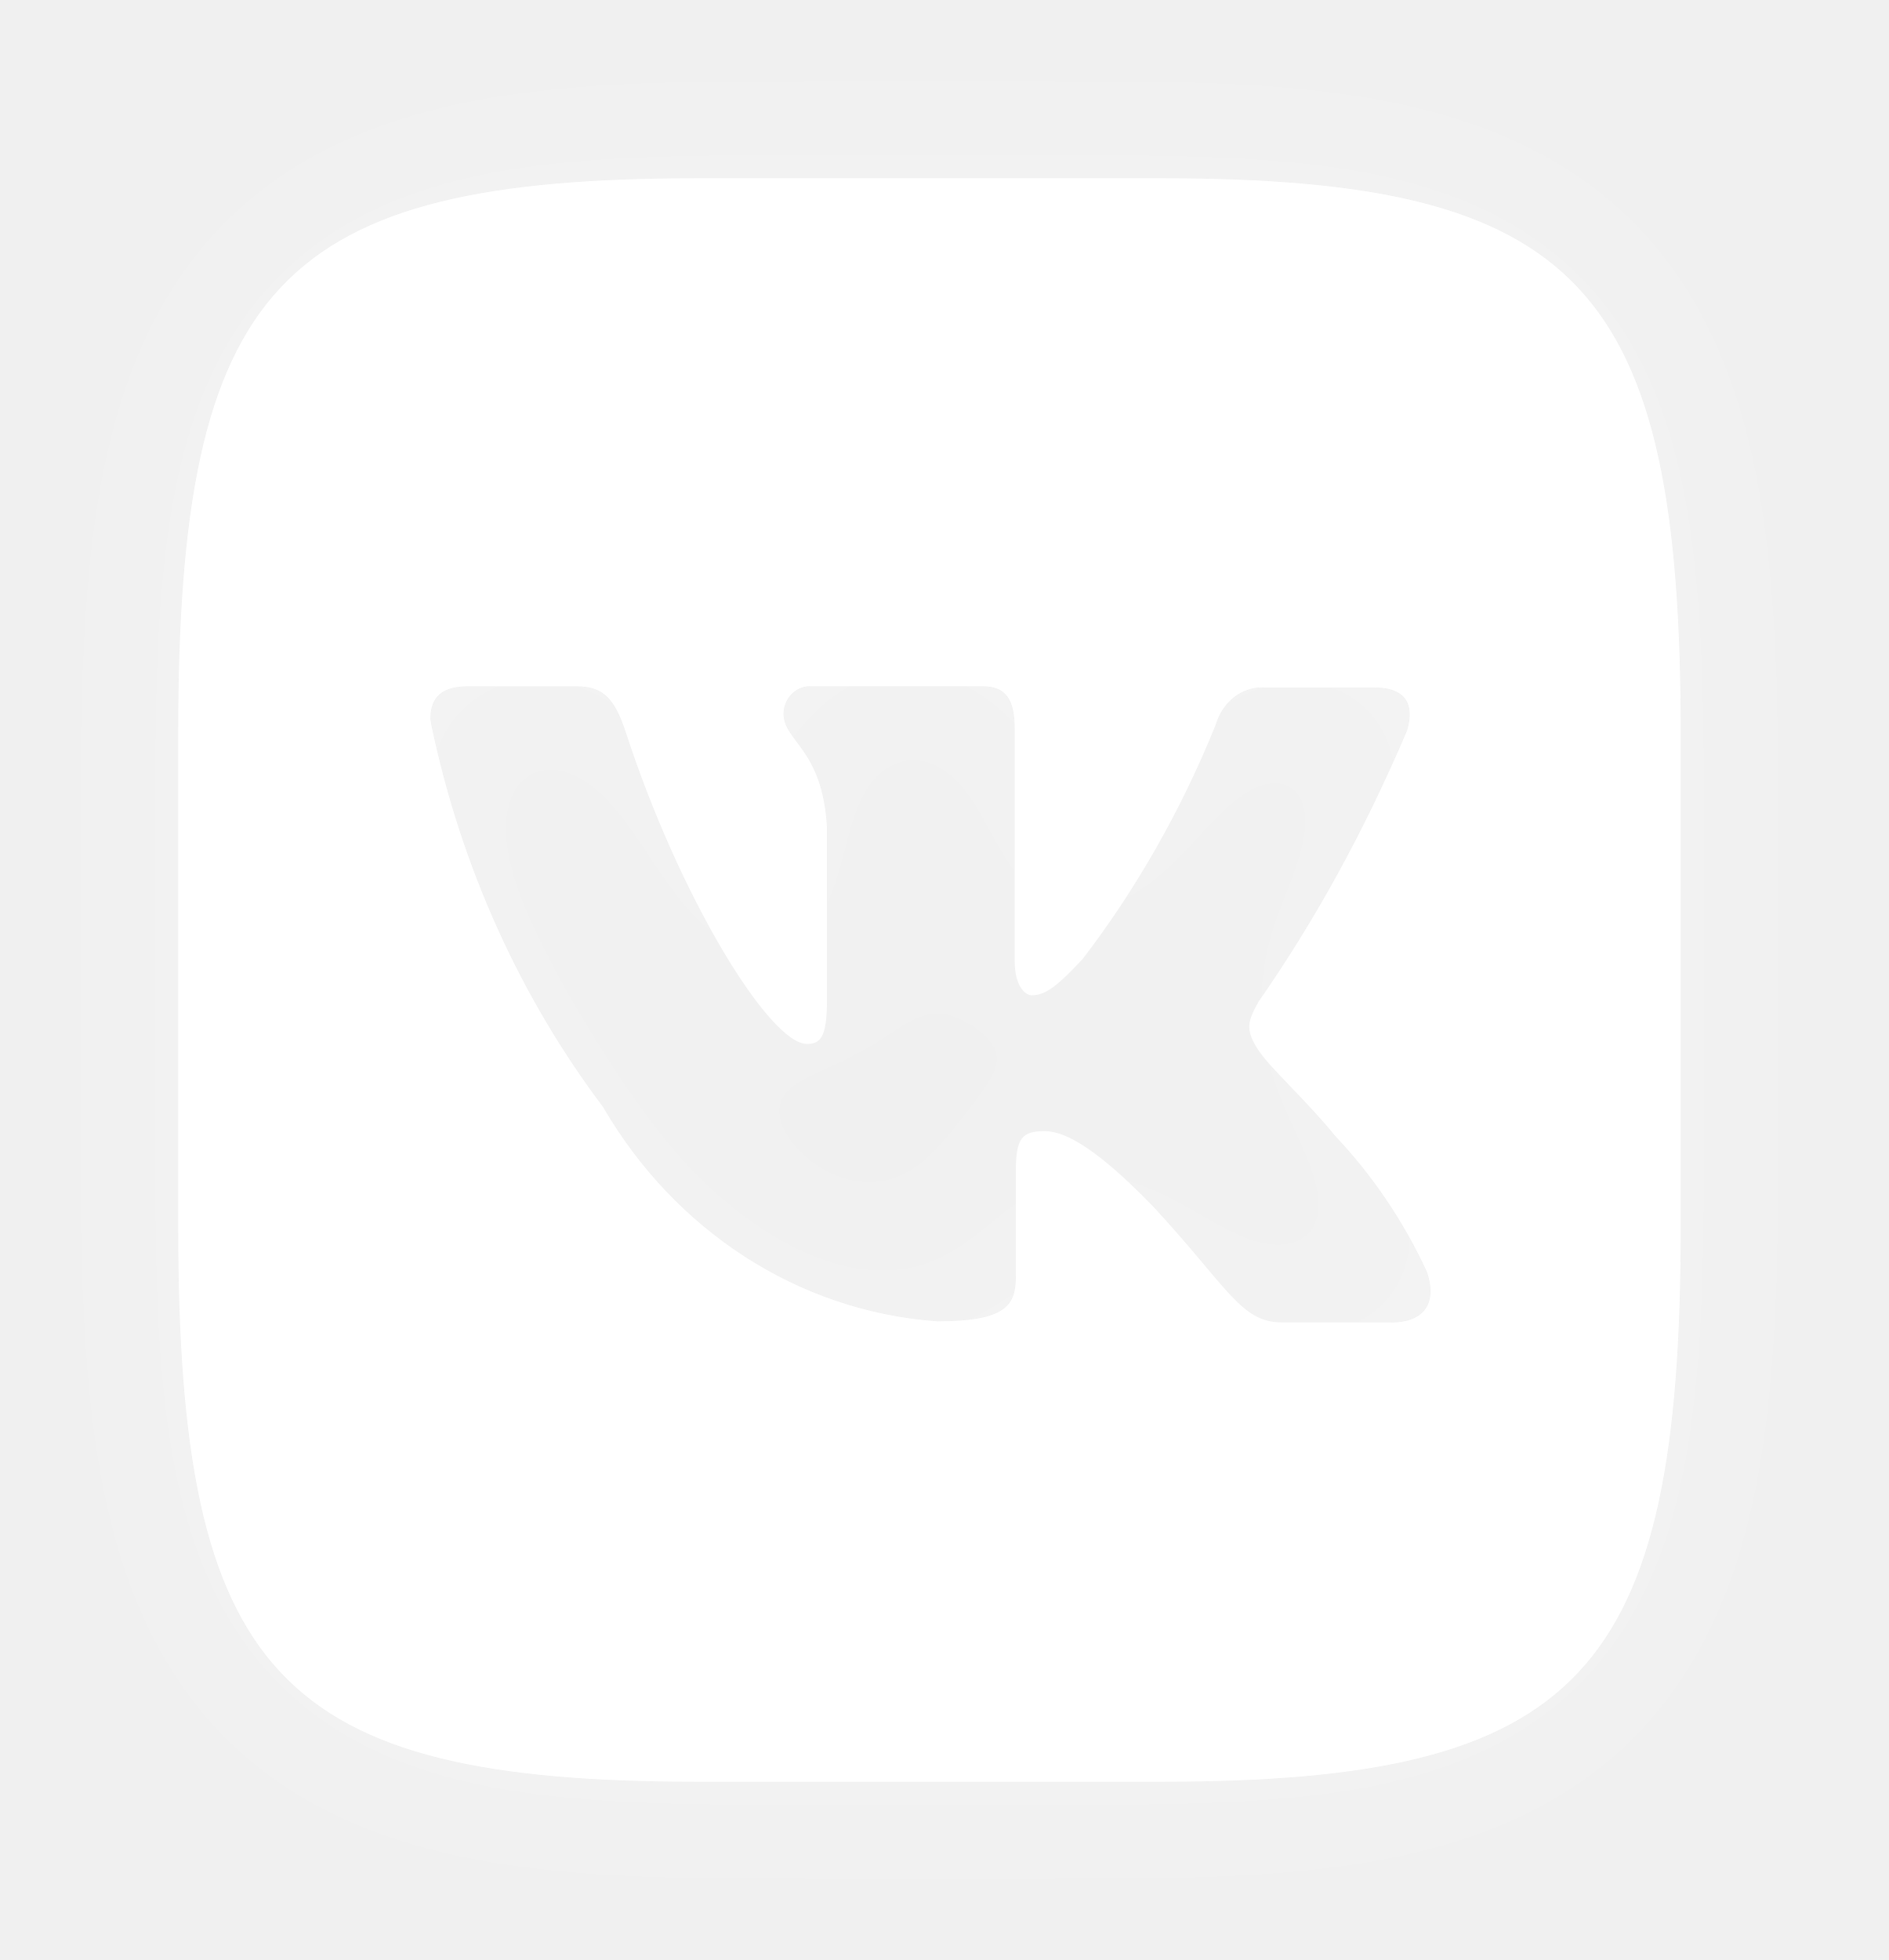
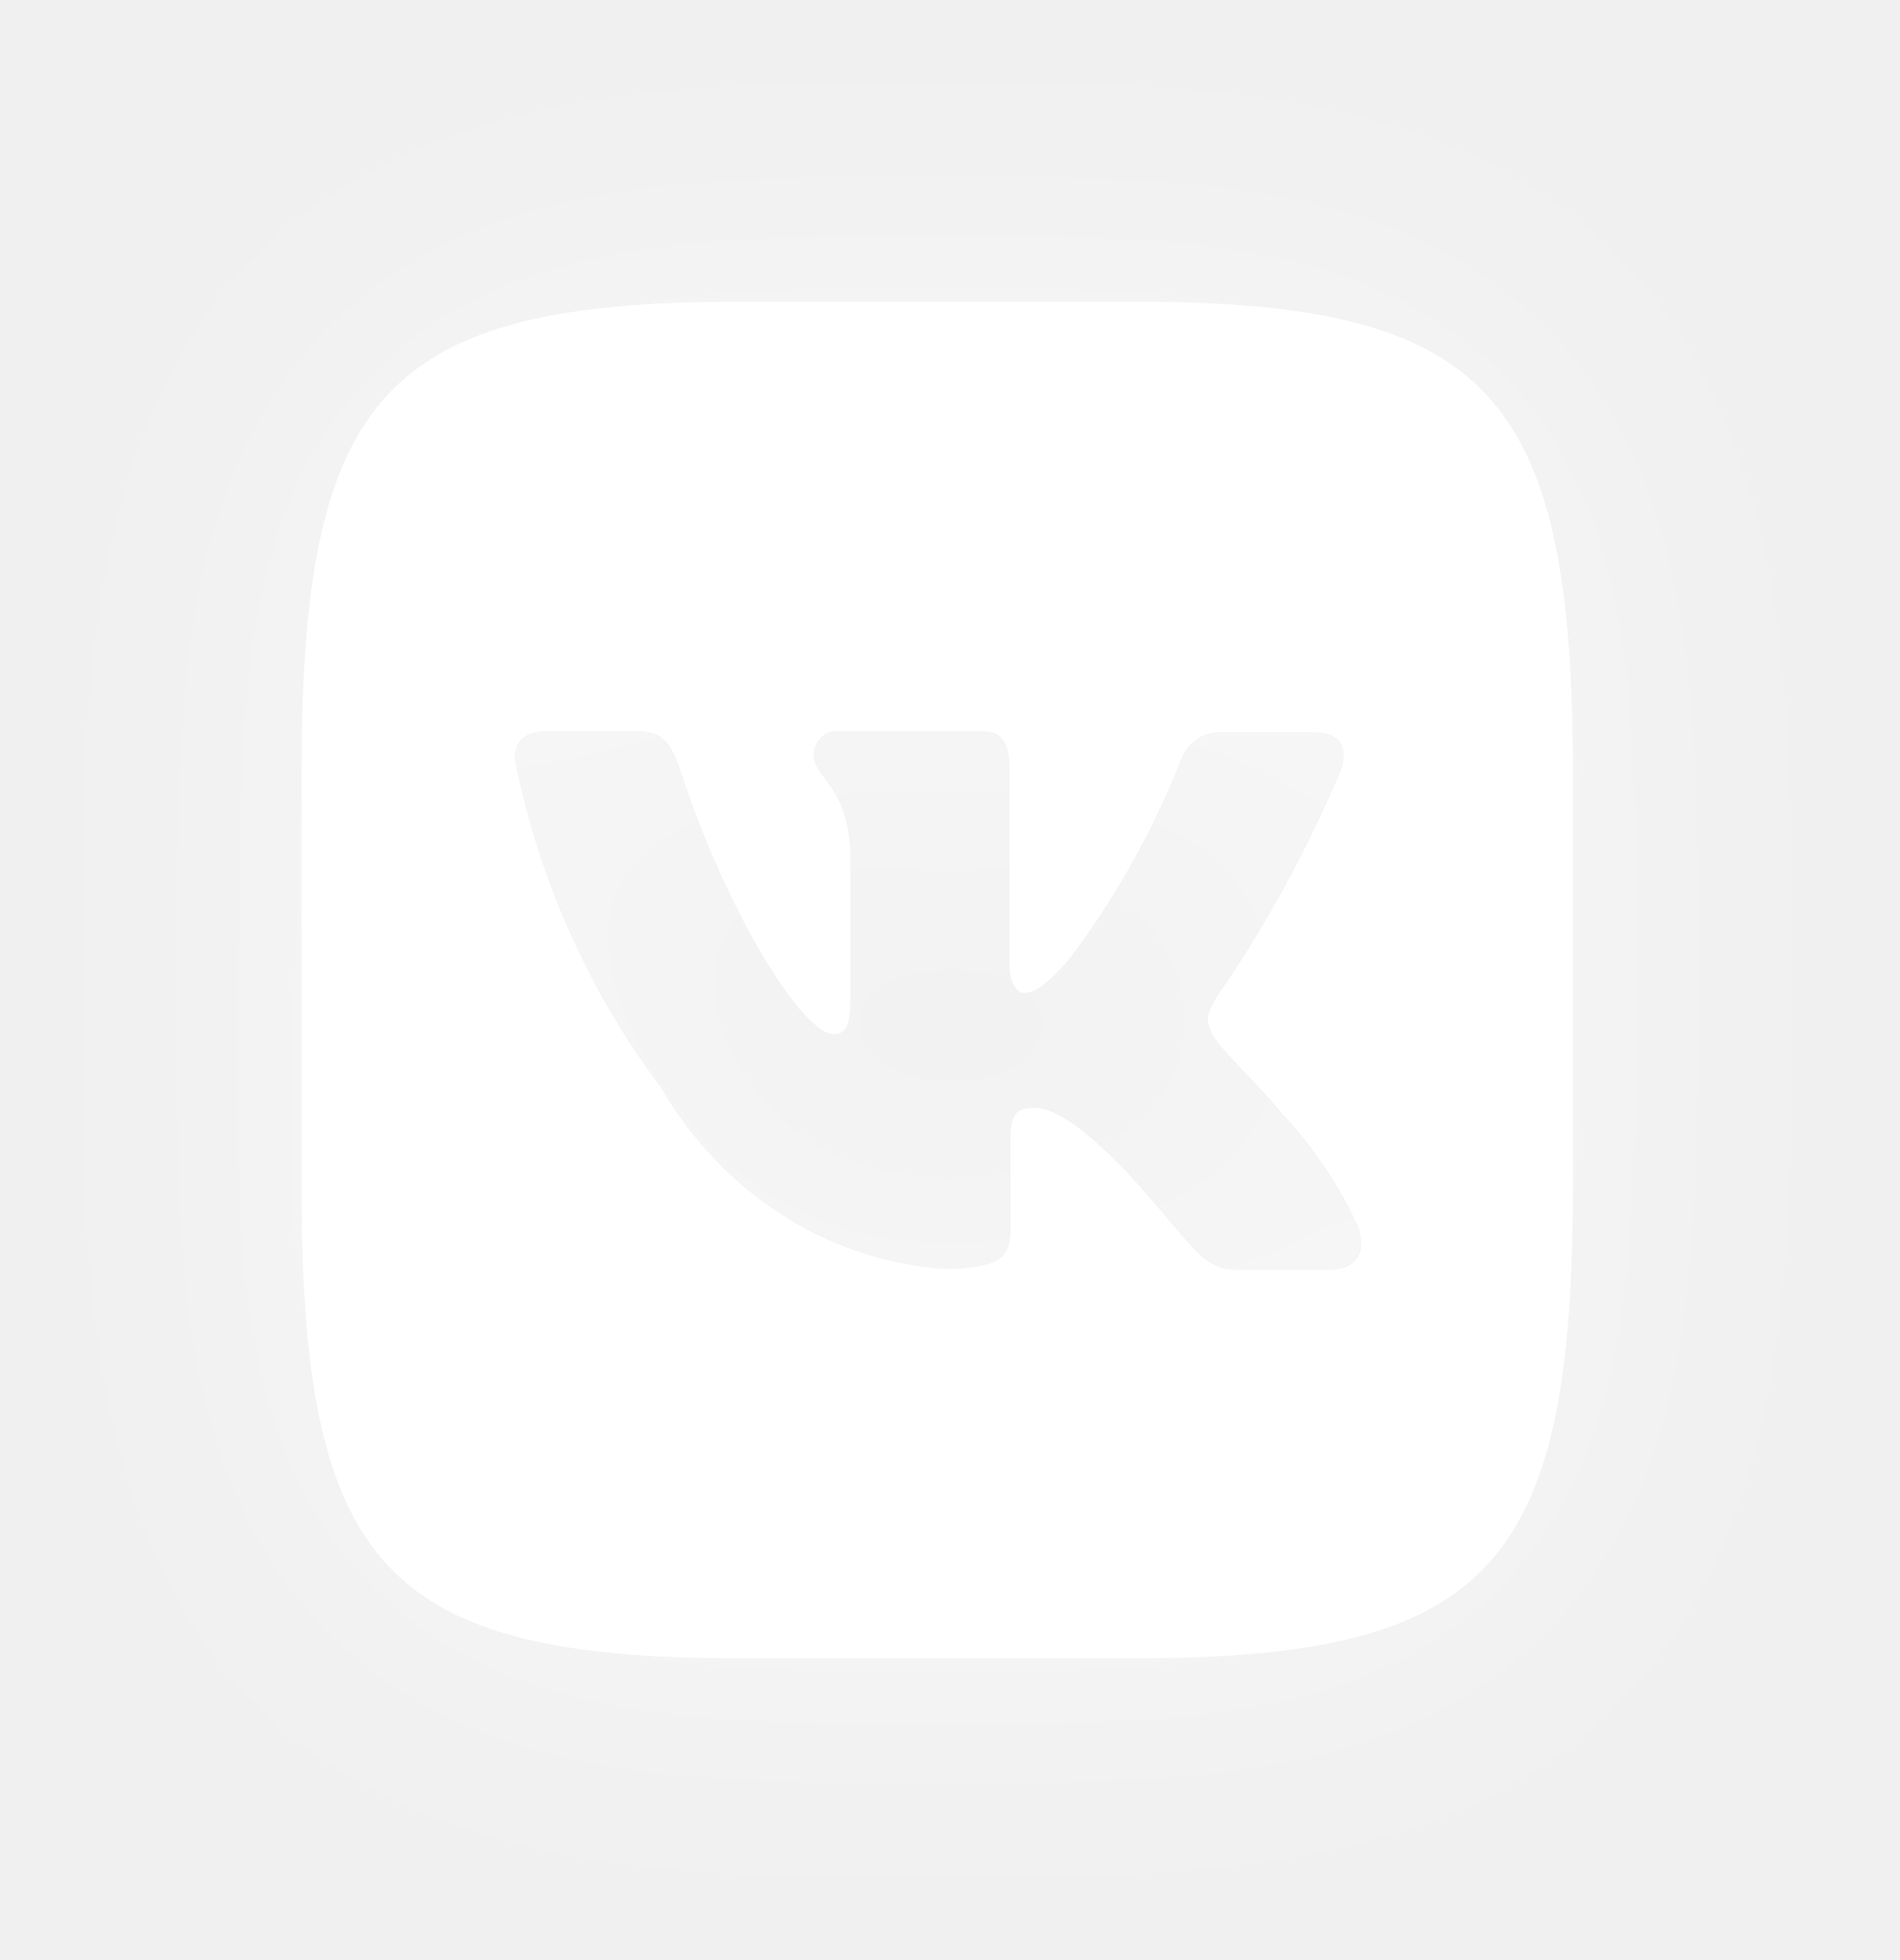
- <svg xmlns="http://www.w3.org/2000/svg" width="53" height="55" viewBox="0 0 53 55" fill="none">
+ <svg xmlns="http://www.w3.org/2000/svg" width="63" height="65" viewBox="0 0 63 65" fill="none">
  <g id="icon-vkontakte" filter="url(#filter0_d_11_16)">
-     <path id="Vector" d="M39.048 37.107H35.984C34.824 37.107 34.465 36.122 32.381 33.869C30.566 31.993 29.763 31.741 29.317 31.741C28.691 31.741 28.512 31.932 28.512 32.853V35.806C28.512 36.601 28.275 37.077 26.31 37.077C22.348 36.793 18.942 34.487 16.964 31.126L16.935 31.073C14.64 28.032 12.948 24.366 12.111 20.357L12.081 20.182C12.081 19.706 12.259 19.26 13.123 19.26H16.187C16.96 19.26 17.258 19.641 17.558 20.53C19.074 25.199 21.605 29.295 22.647 29.295C23.034 29.295 23.212 29.105 23.212 28.057V23.227C23.093 21.004 21.992 20.815 21.992 20.021C22.004 19.596 22.331 19.257 22.73 19.257C22.743 19.257 22.754 19.257 22.767 19.259H22.765H27.587C28.242 19.259 28.48 19.64 28.48 20.465V26.977C28.48 27.675 28.778 27.93 28.957 27.93C29.344 27.93 29.673 27.675 30.386 26.914C31.868 24.983 33.135 22.774 34.101 20.393L34.166 20.213C34.37 19.668 34.859 19.29 35.431 19.29C35.458 19.29 35.483 19.292 35.51 19.293H35.506H38.57C39.492 19.293 39.702 19.799 39.492 20.5C38.263 23.388 36.883 25.87 35.282 28.169L35.355 28.057C35.029 28.629 34.91 28.883 35.355 29.52C35.682 29.996 36.755 30.98 37.469 31.87C38.502 32.961 39.369 34.23 40.023 35.632L40.058 35.714C40.356 36.633 39.909 37.11 39.045 37.11L39.048 37.107ZM32.561 5H19.614C7.797 5 5 7.984 5 20.593V34.407C5 47.016 7.797 50 19.614 50H32.561C44.378 50 47.175 47.016 47.175 34.407V20.593C47.175 7.984 44.347 5 32.561 5Z" fill="white" />
+     <path id="Vector" d="M44.048 42.107H40.984C39.824 42.107 39.465 41.122 37.381 38.869C35.566 36.993 34.763 36.741 34.317 36.741C33.691 36.741 33.513 36.932 33.513 37.853V40.806C33.513 41.601 33.275 42.077 31.31 42.077C27.348 41.793 23.942 39.487 21.964 36.126L21.935 36.073C19.64 33.032 17.948 29.366 17.111 25.357L17.081 25.182C17.081 24.706 17.259 24.26 18.122 24.26H21.187C21.96 24.26 22.258 24.641 22.558 25.53C24.074 30.199 26.605 34.295 27.647 34.295C28.034 34.295 28.212 34.105 28.212 33.057V28.227C28.093 26.004 26.992 25.815 26.992 25.021C27.004 24.596 27.331 24.257 27.73 24.257C27.743 24.257 27.754 24.257 27.767 24.259H27.765H32.587C33.242 24.259 33.48 24.64 33.48 25.465V31.977C33.48 32.675 33.778 32.93 33.957 32.93C34.344 32.93 34.673 32.675 35.386 31.914C36.868 29.983 38.135 27.774 39.101 25.393L39.166 25.213C39.37 24.668 39.859 24.29 40.431 24.29C40.458 24.29 40.483 24.292 40.51 24.293H40.506H43.57C44.492 24.293 44.702 24.799 44.492 25.5C43.263 28.388 41.883 30.87 40.282 33.169L40.355 33.057C40.029 33.629 39.91 33.883 40.355 34.52C40.682 34.996 41.755 35.98 42.469 36.87C43.502 37.961 44.369 39.23 45.023 40.632L45.058 40.714C45.356 41.633 44.909 42.11 44.045 42.11L44.048 42.107ZM37.561 10H24.614C12.797 10 10 12.984 10 25.593V39.407C10 52.016 12.797 55 24.614 55H37.561C49.378 55 52.175 52.016 52.175 39.407V25.593C52.175 12.984 49.347 10 37.561 10Z" fill="white" />
  </g>
  <defs>
-     <filter id="filter0_d_11_16" x="0" y="0" width="52.175" height="55" filterUnits="userSpaceOnUse" color-interpolation-filters="sRGB">
+     <filter id="filter0_d_11_16" x="0" y="0" width="62.175" height="65" filterUnits="userSpaceOnUse" color-interpolation-filters="sRGB">
      <feFlood flood-opacity="0" result="BackgroundImageFix" />
      <feColorMatrix in="SourceAlpha" type="matrix" values="0 0 0 0 0 0 0 0 0 0 0 0 0 0 0 0 0 0 127 0" result="hardAlpha" />
      <feOffset />
-       <feGaussianBlur stdDeviation="2.5" />
+       <feGaussianBlur stdDeviation="5" />
      <feComposite in2="hardAlpha" operator="out" />
-       <feColorMatrix type="matrix" values="0 0 0 0 1 0 0 0 0 1 0 0 0 0 1 0 0 0 0.25 0" />
+       <feColorMatrix type="matrix" values="0 0 0 0 1 0 0 0 0 1 0 0 0 0 1 0 0 0 0.5 0" />
      <feBlend mode="normal" in2="BackgroundImageFix" result="effect1_dropShadow_11_16" />
      <feBlend mode="normal" in="SourceGraphic" in2="effect1_dropShadow_11_16" result="shape" />
    </filter>
  </defs>
</svg>
